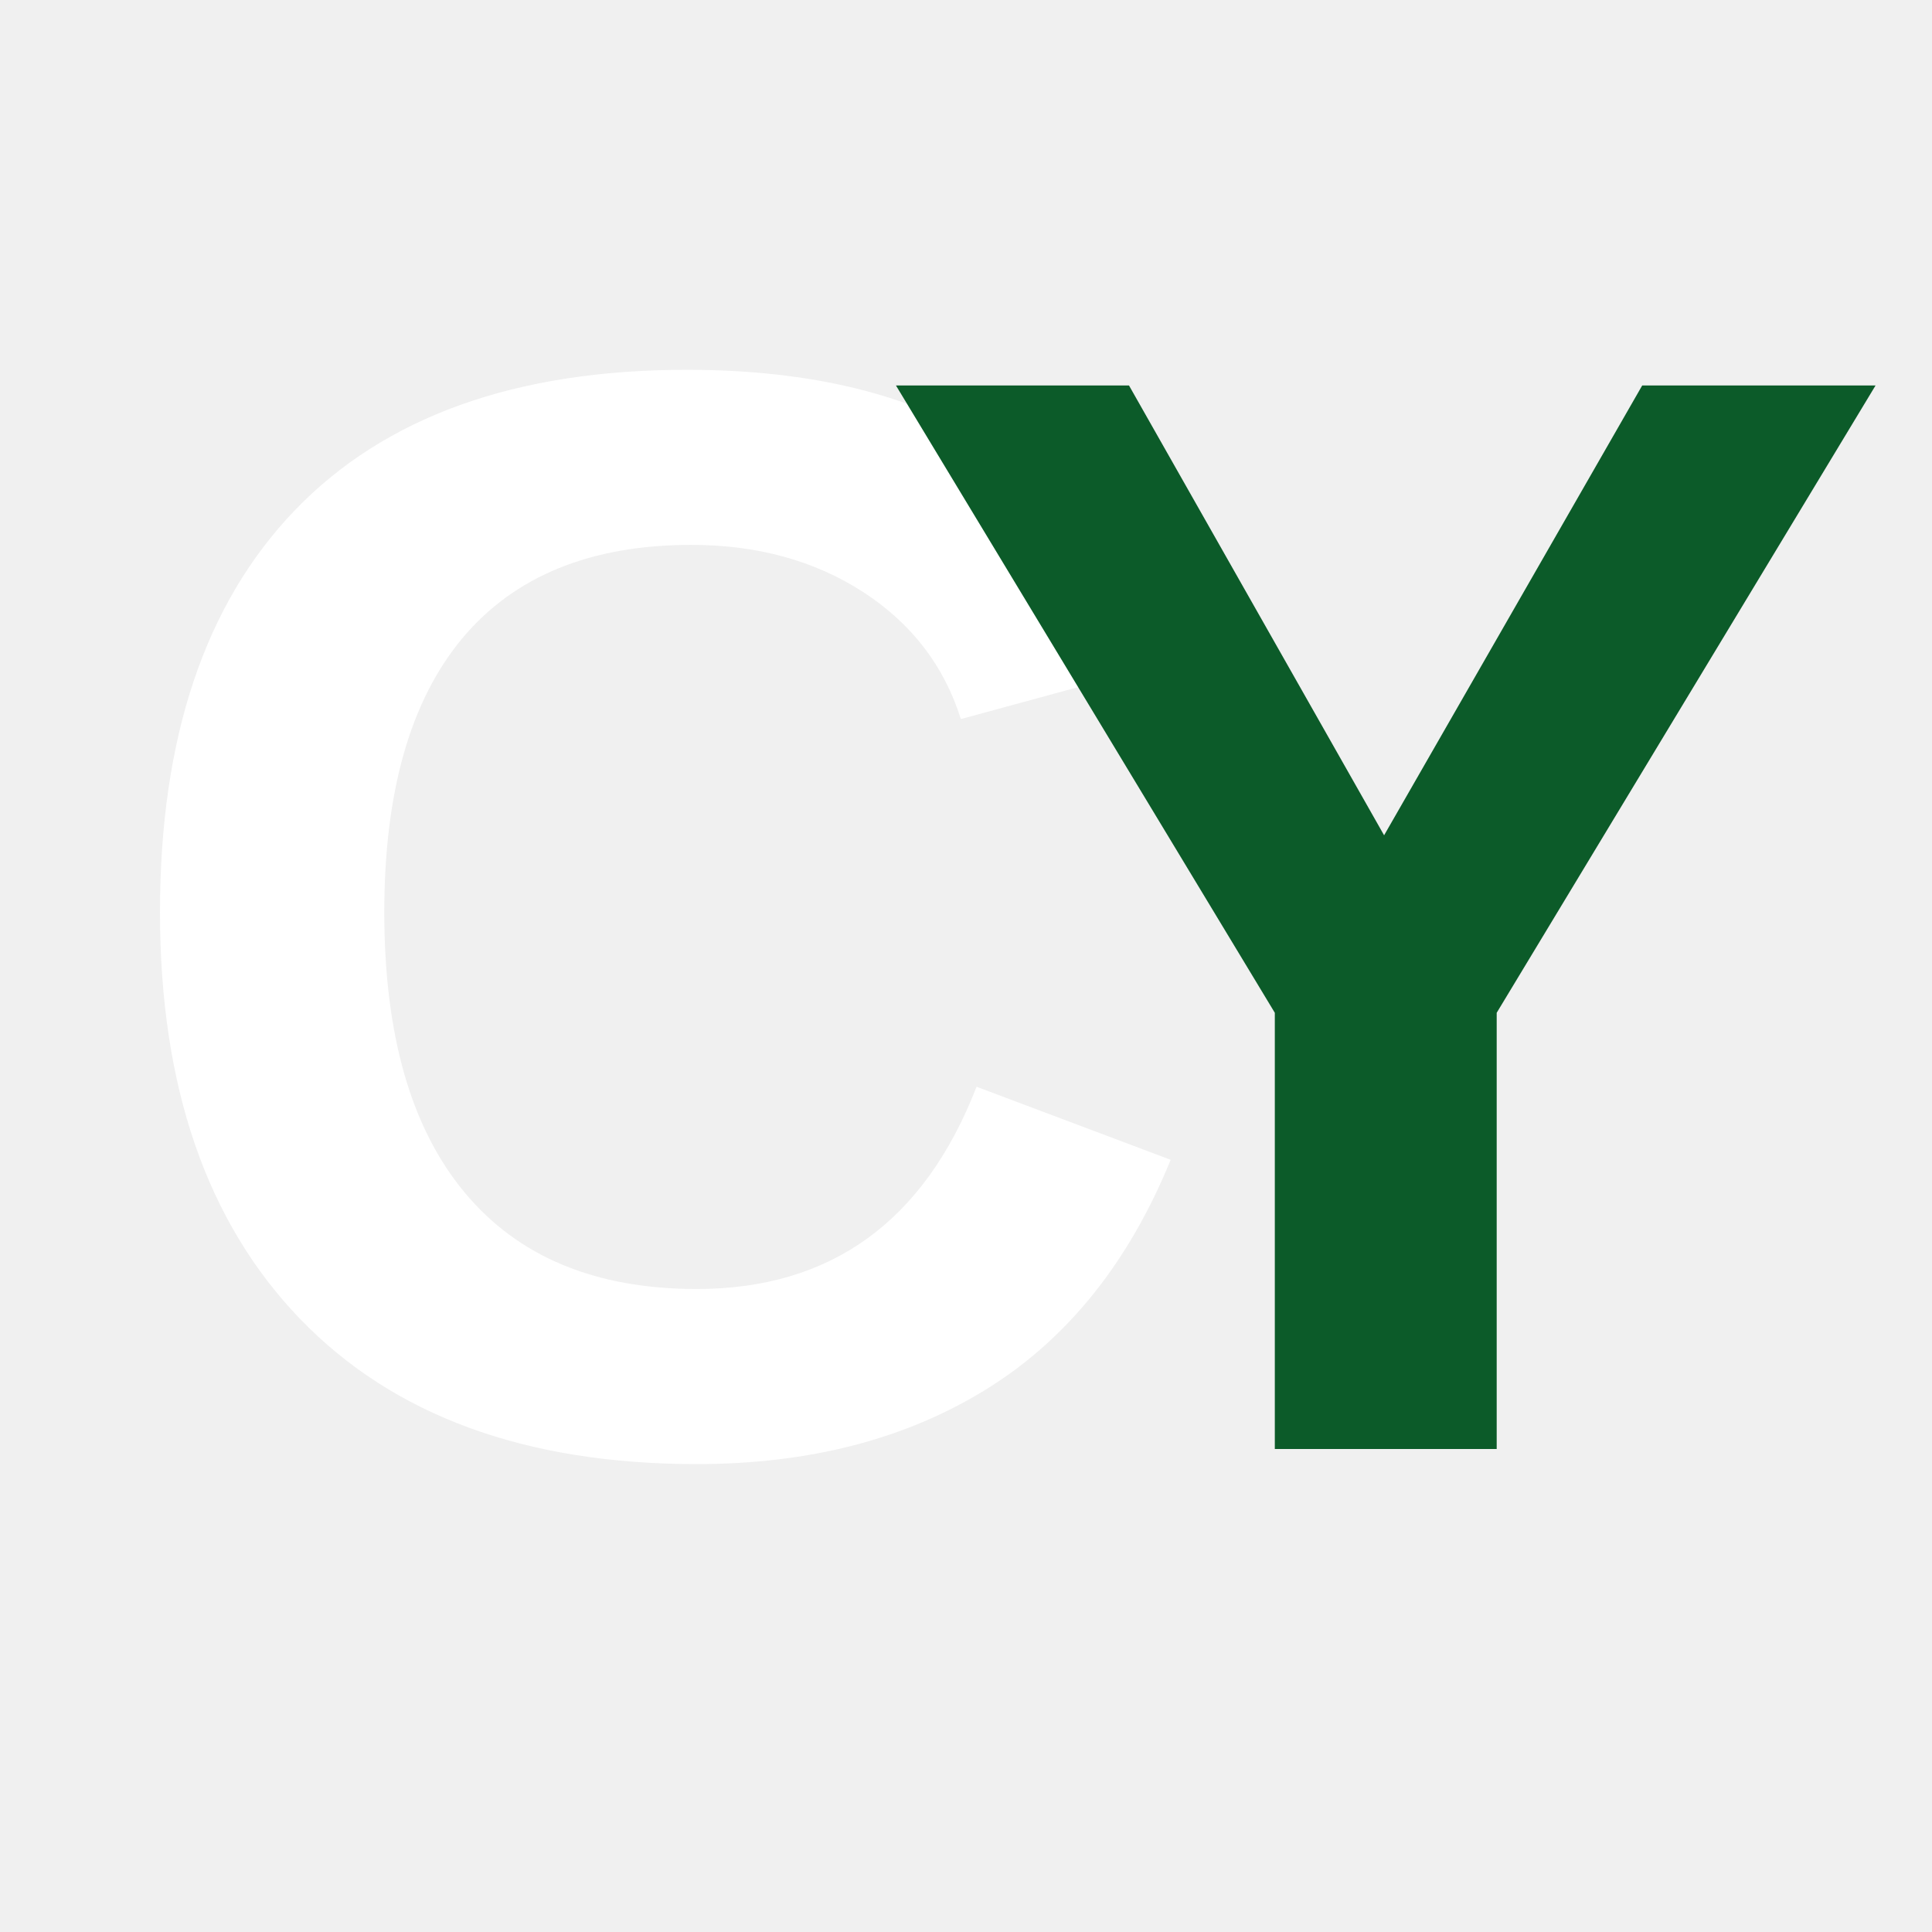
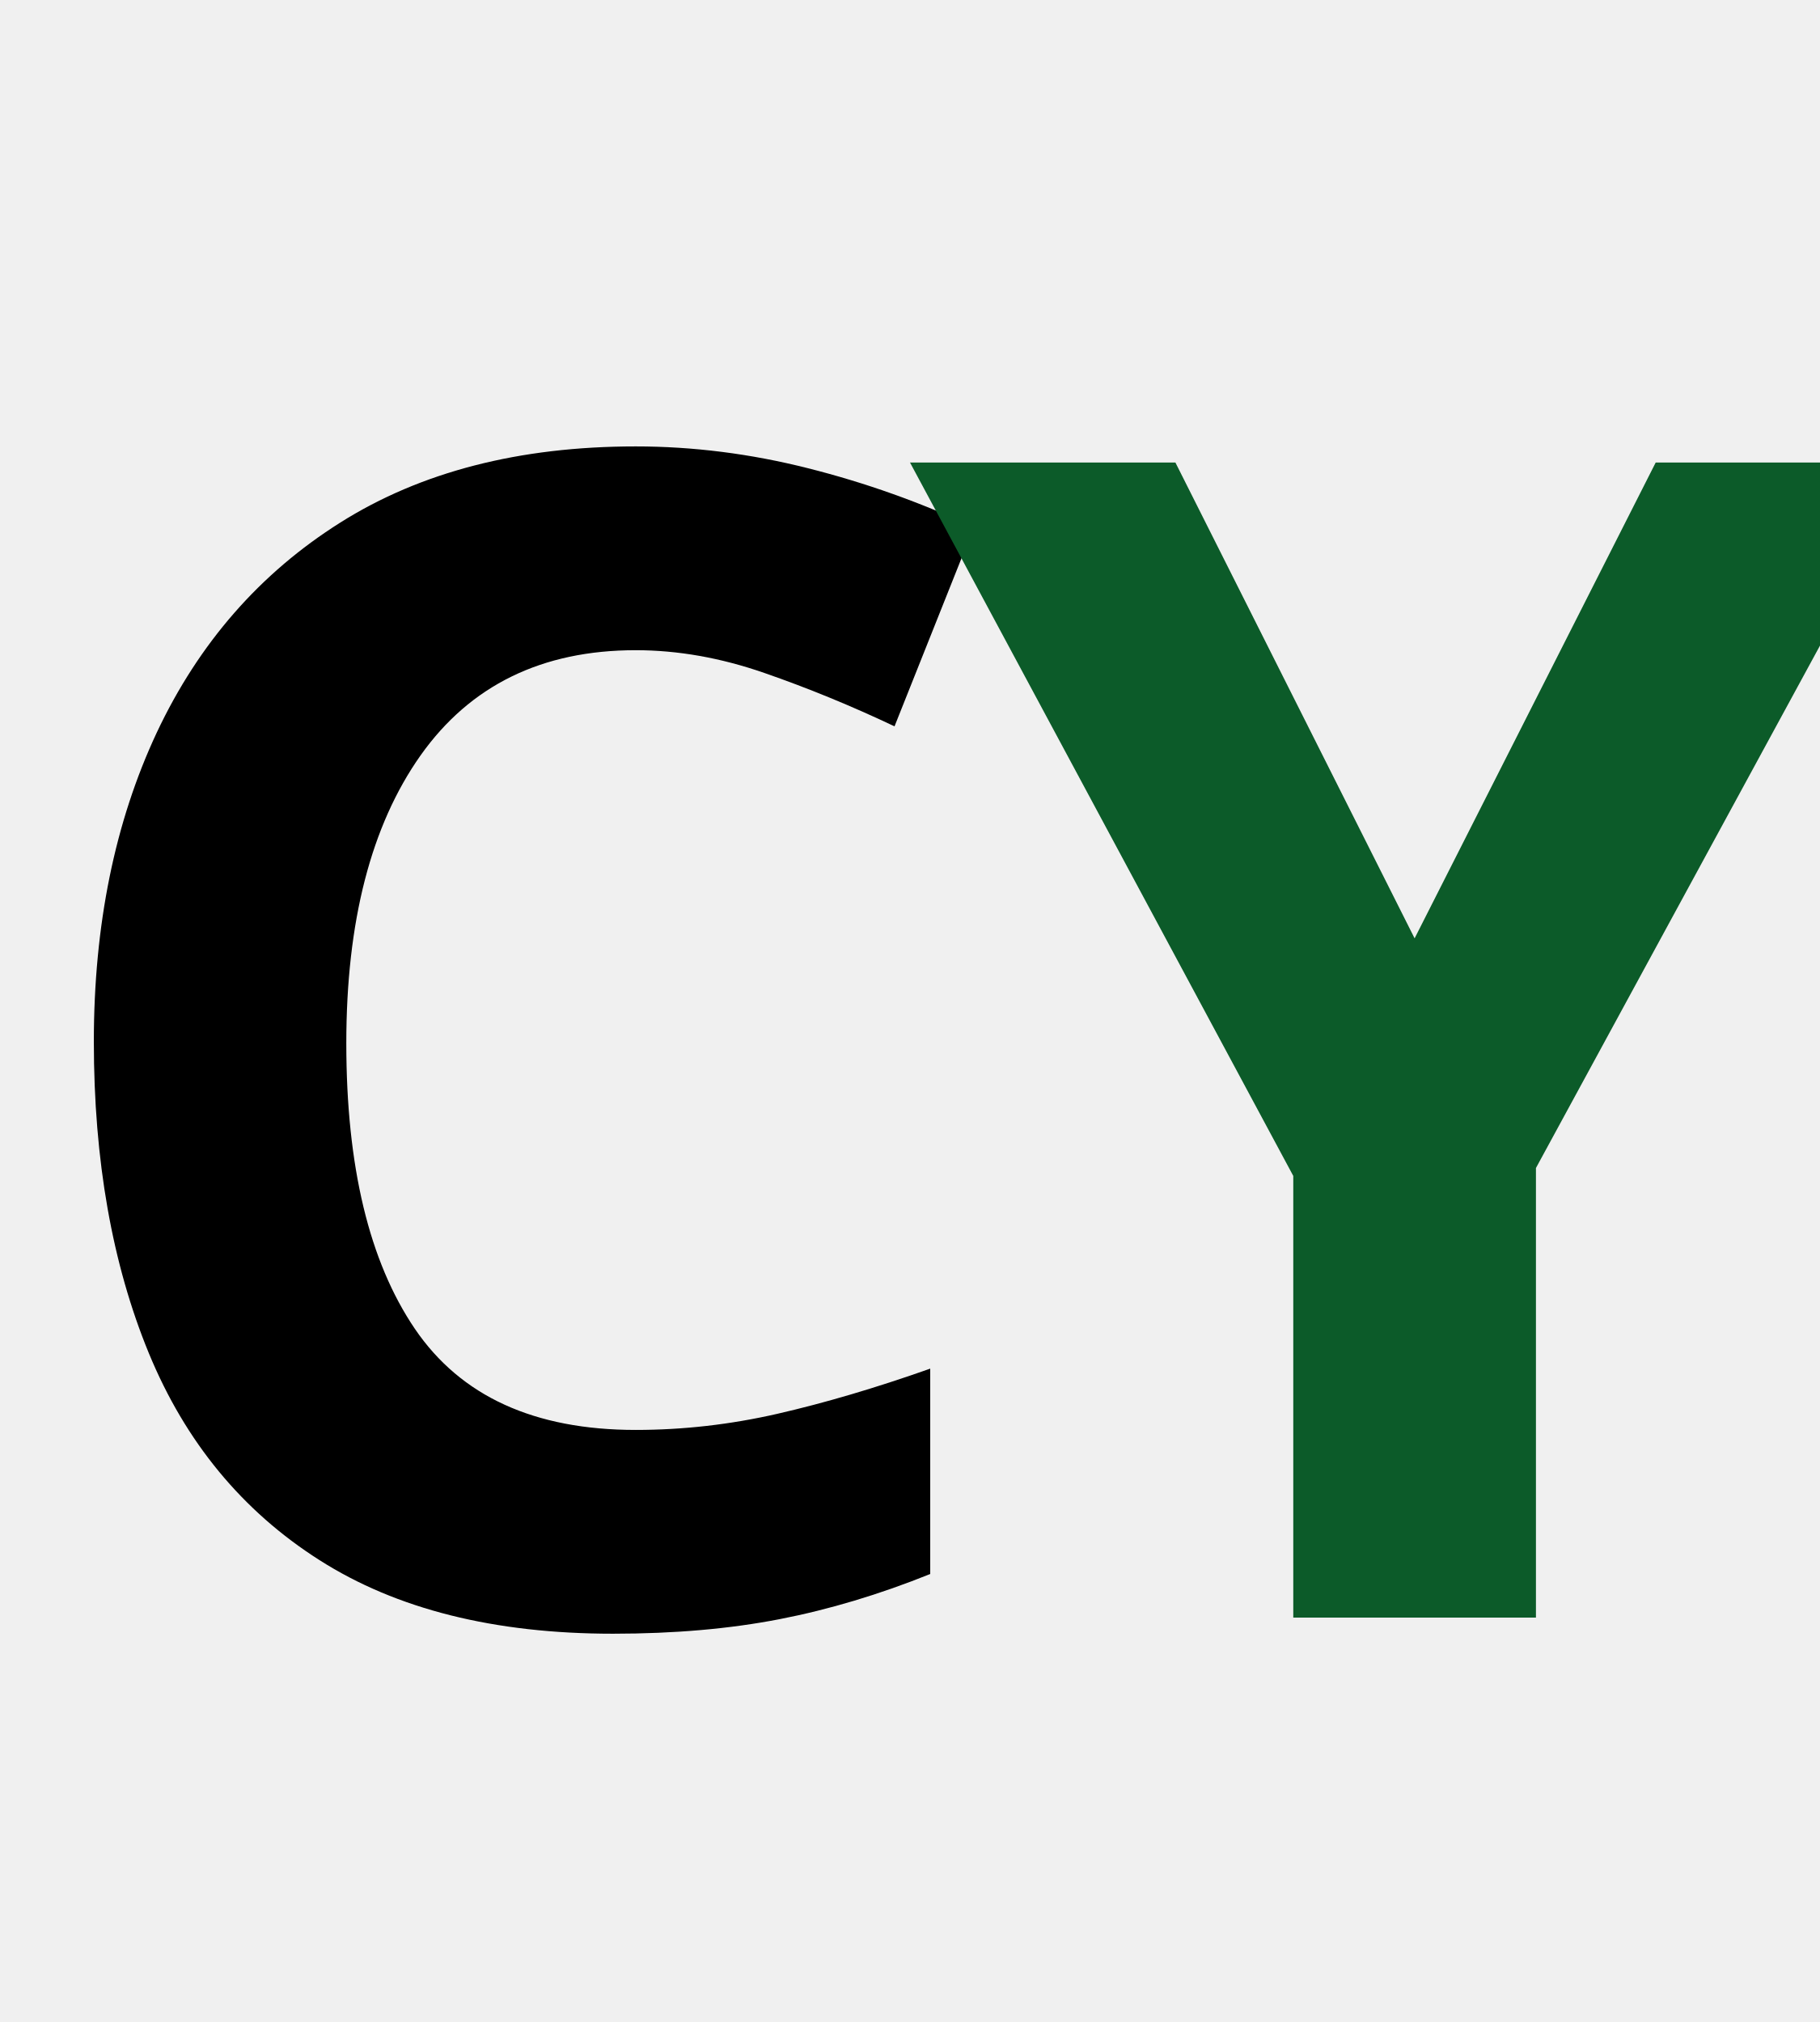
- <svg xmlns="http://www.w3.org/2000/svg" width="100" height="100" viewBox="0 0 100 100">
-   <style>
-     .cy-text {
-       font-family: 'Arial', sans-serif;
-       font-size: 80px;
-       font-weight: bold;
-     }
-   </style>
-   <text x="5" y="75" class="cy-text" fill="#FFFFFF">C</text>
-   <text x="45" y="75" class="cy-text" fill="hsl(142.1, 76.2%, 20.3%)">Y</text>
+ <svg xmlns="http://www.w3.org/2000/svg" viewBox="0 0 90 100">
+   <text x="0" y="80" style="fill: #000000; font-size: 80px; font-family: sans-serif; font-weight: bold;">C</text>
+   <text x="45" y="80" style="fill: hsl(142.1 76.2% 20.3%); font-size: 80px; font-family: sans-serif; font-weight: bold;">Y</text>
</svg>
